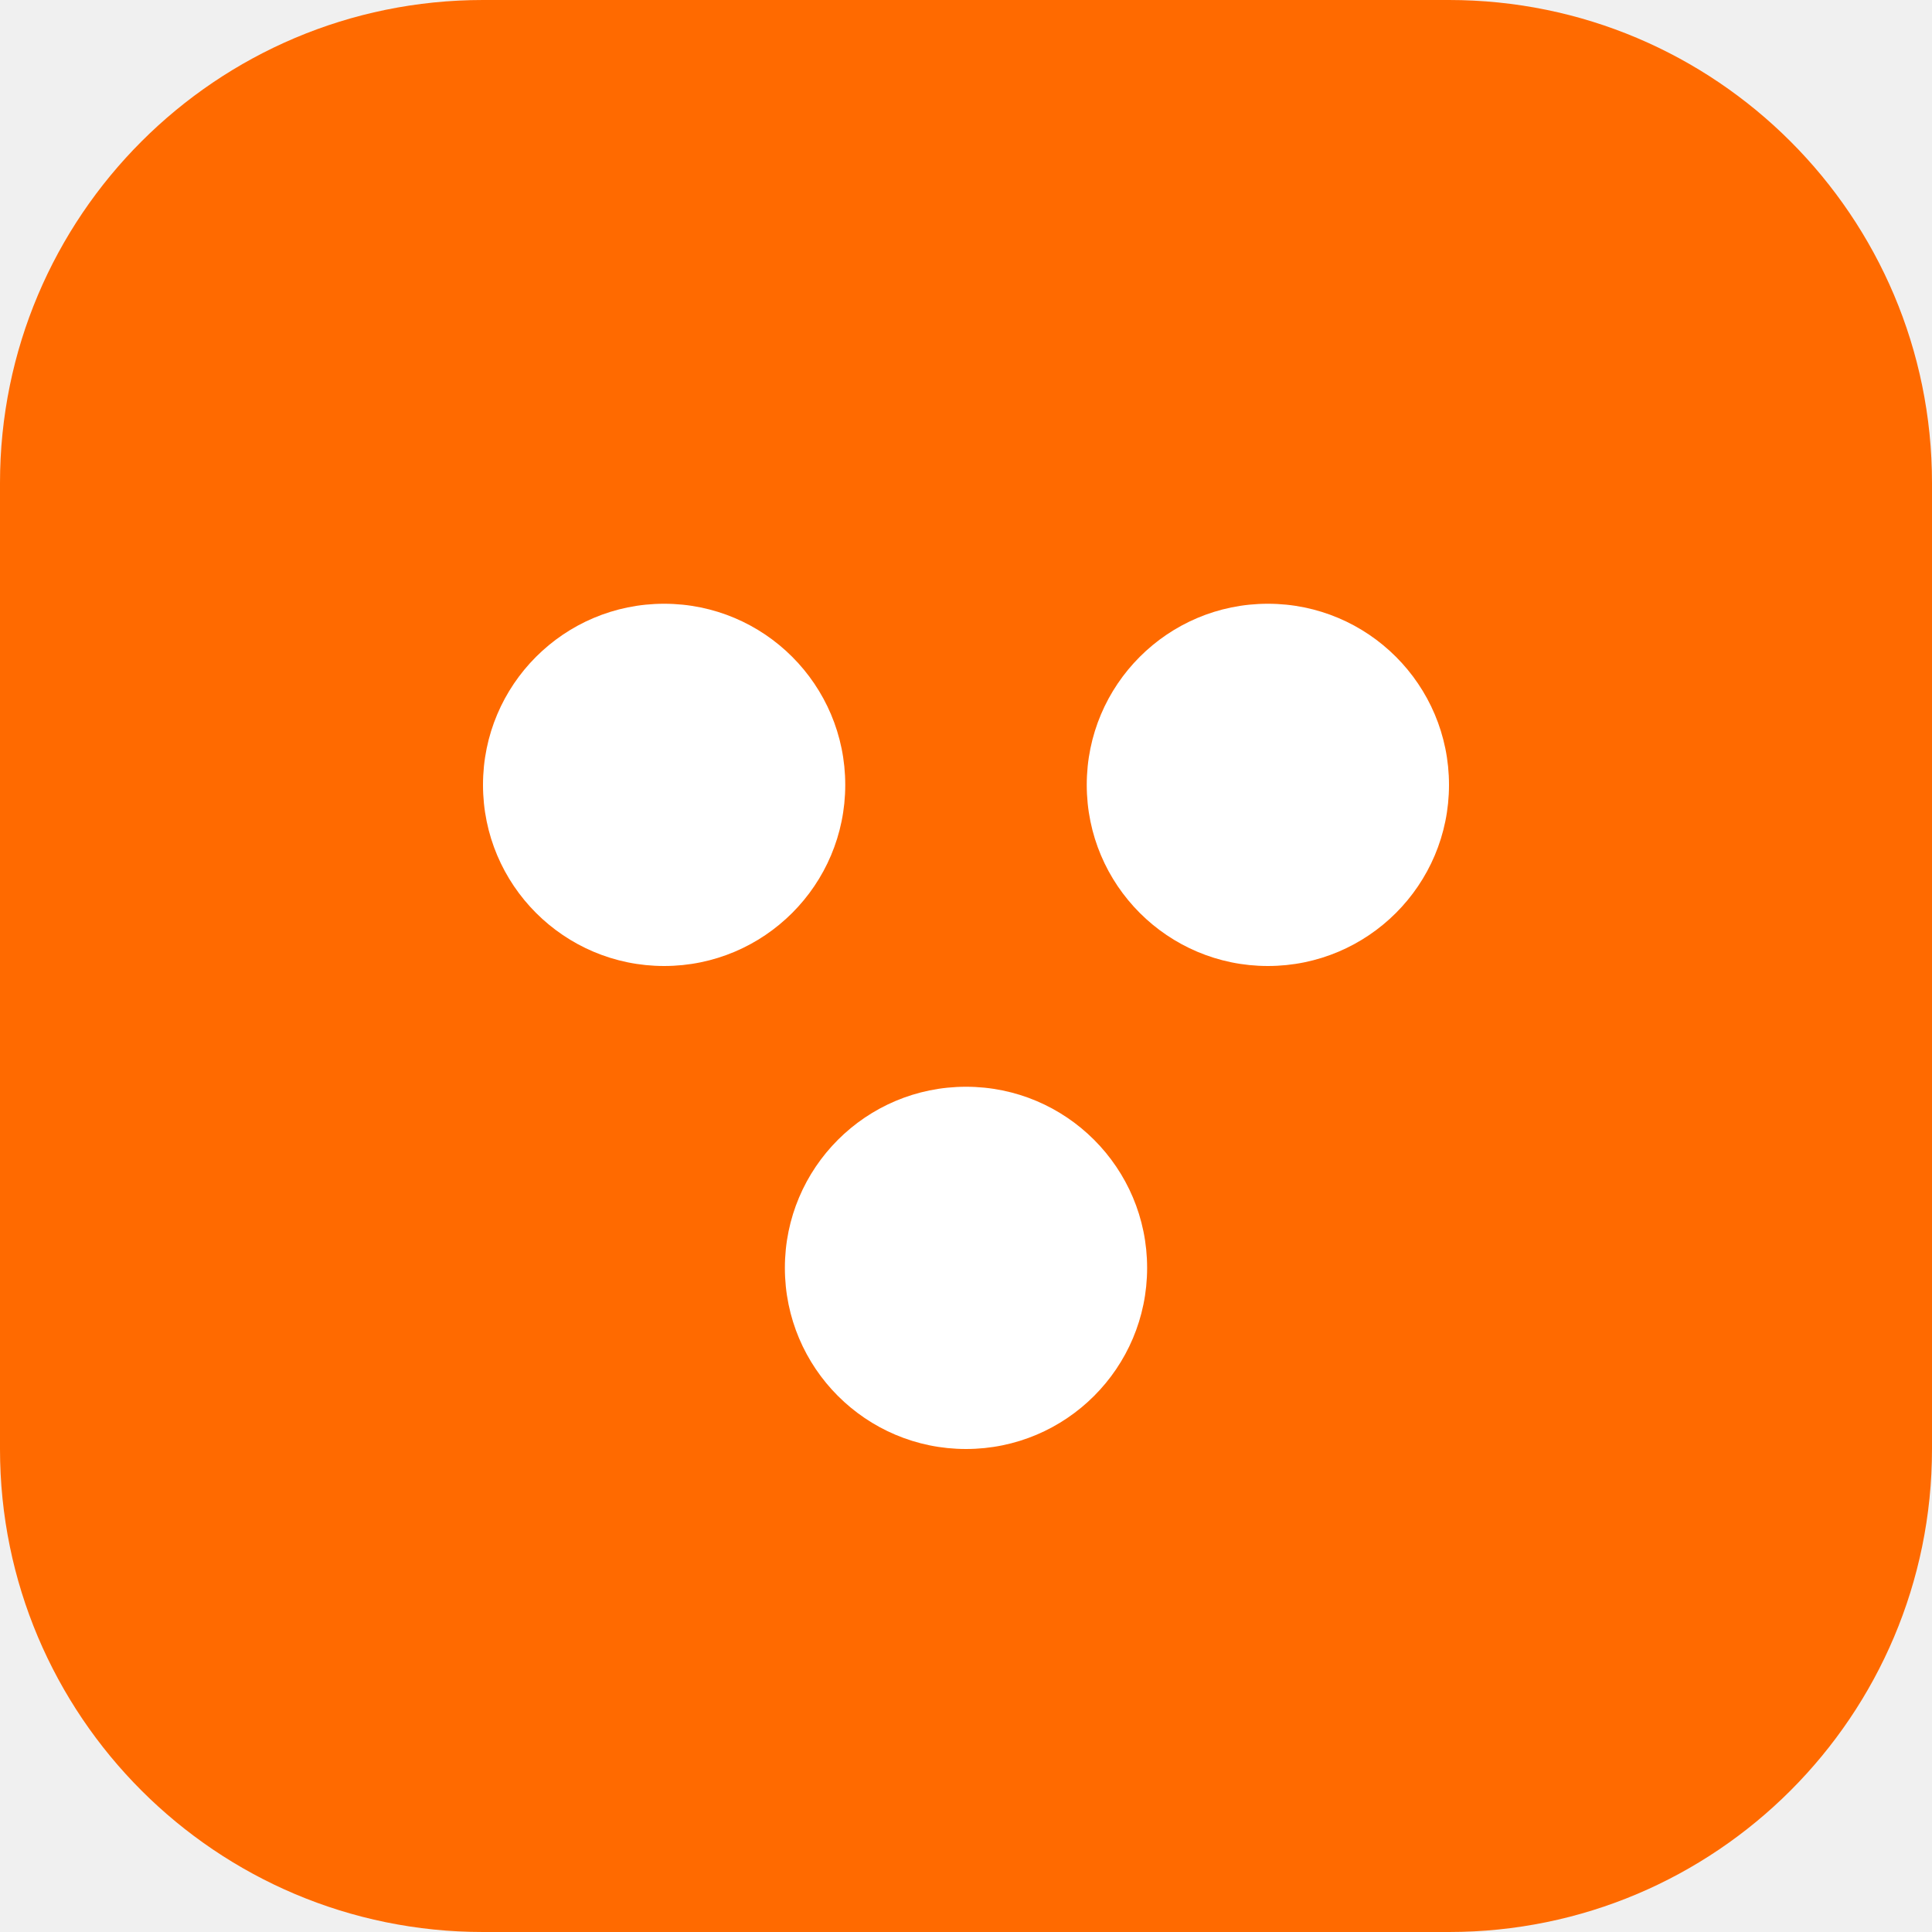
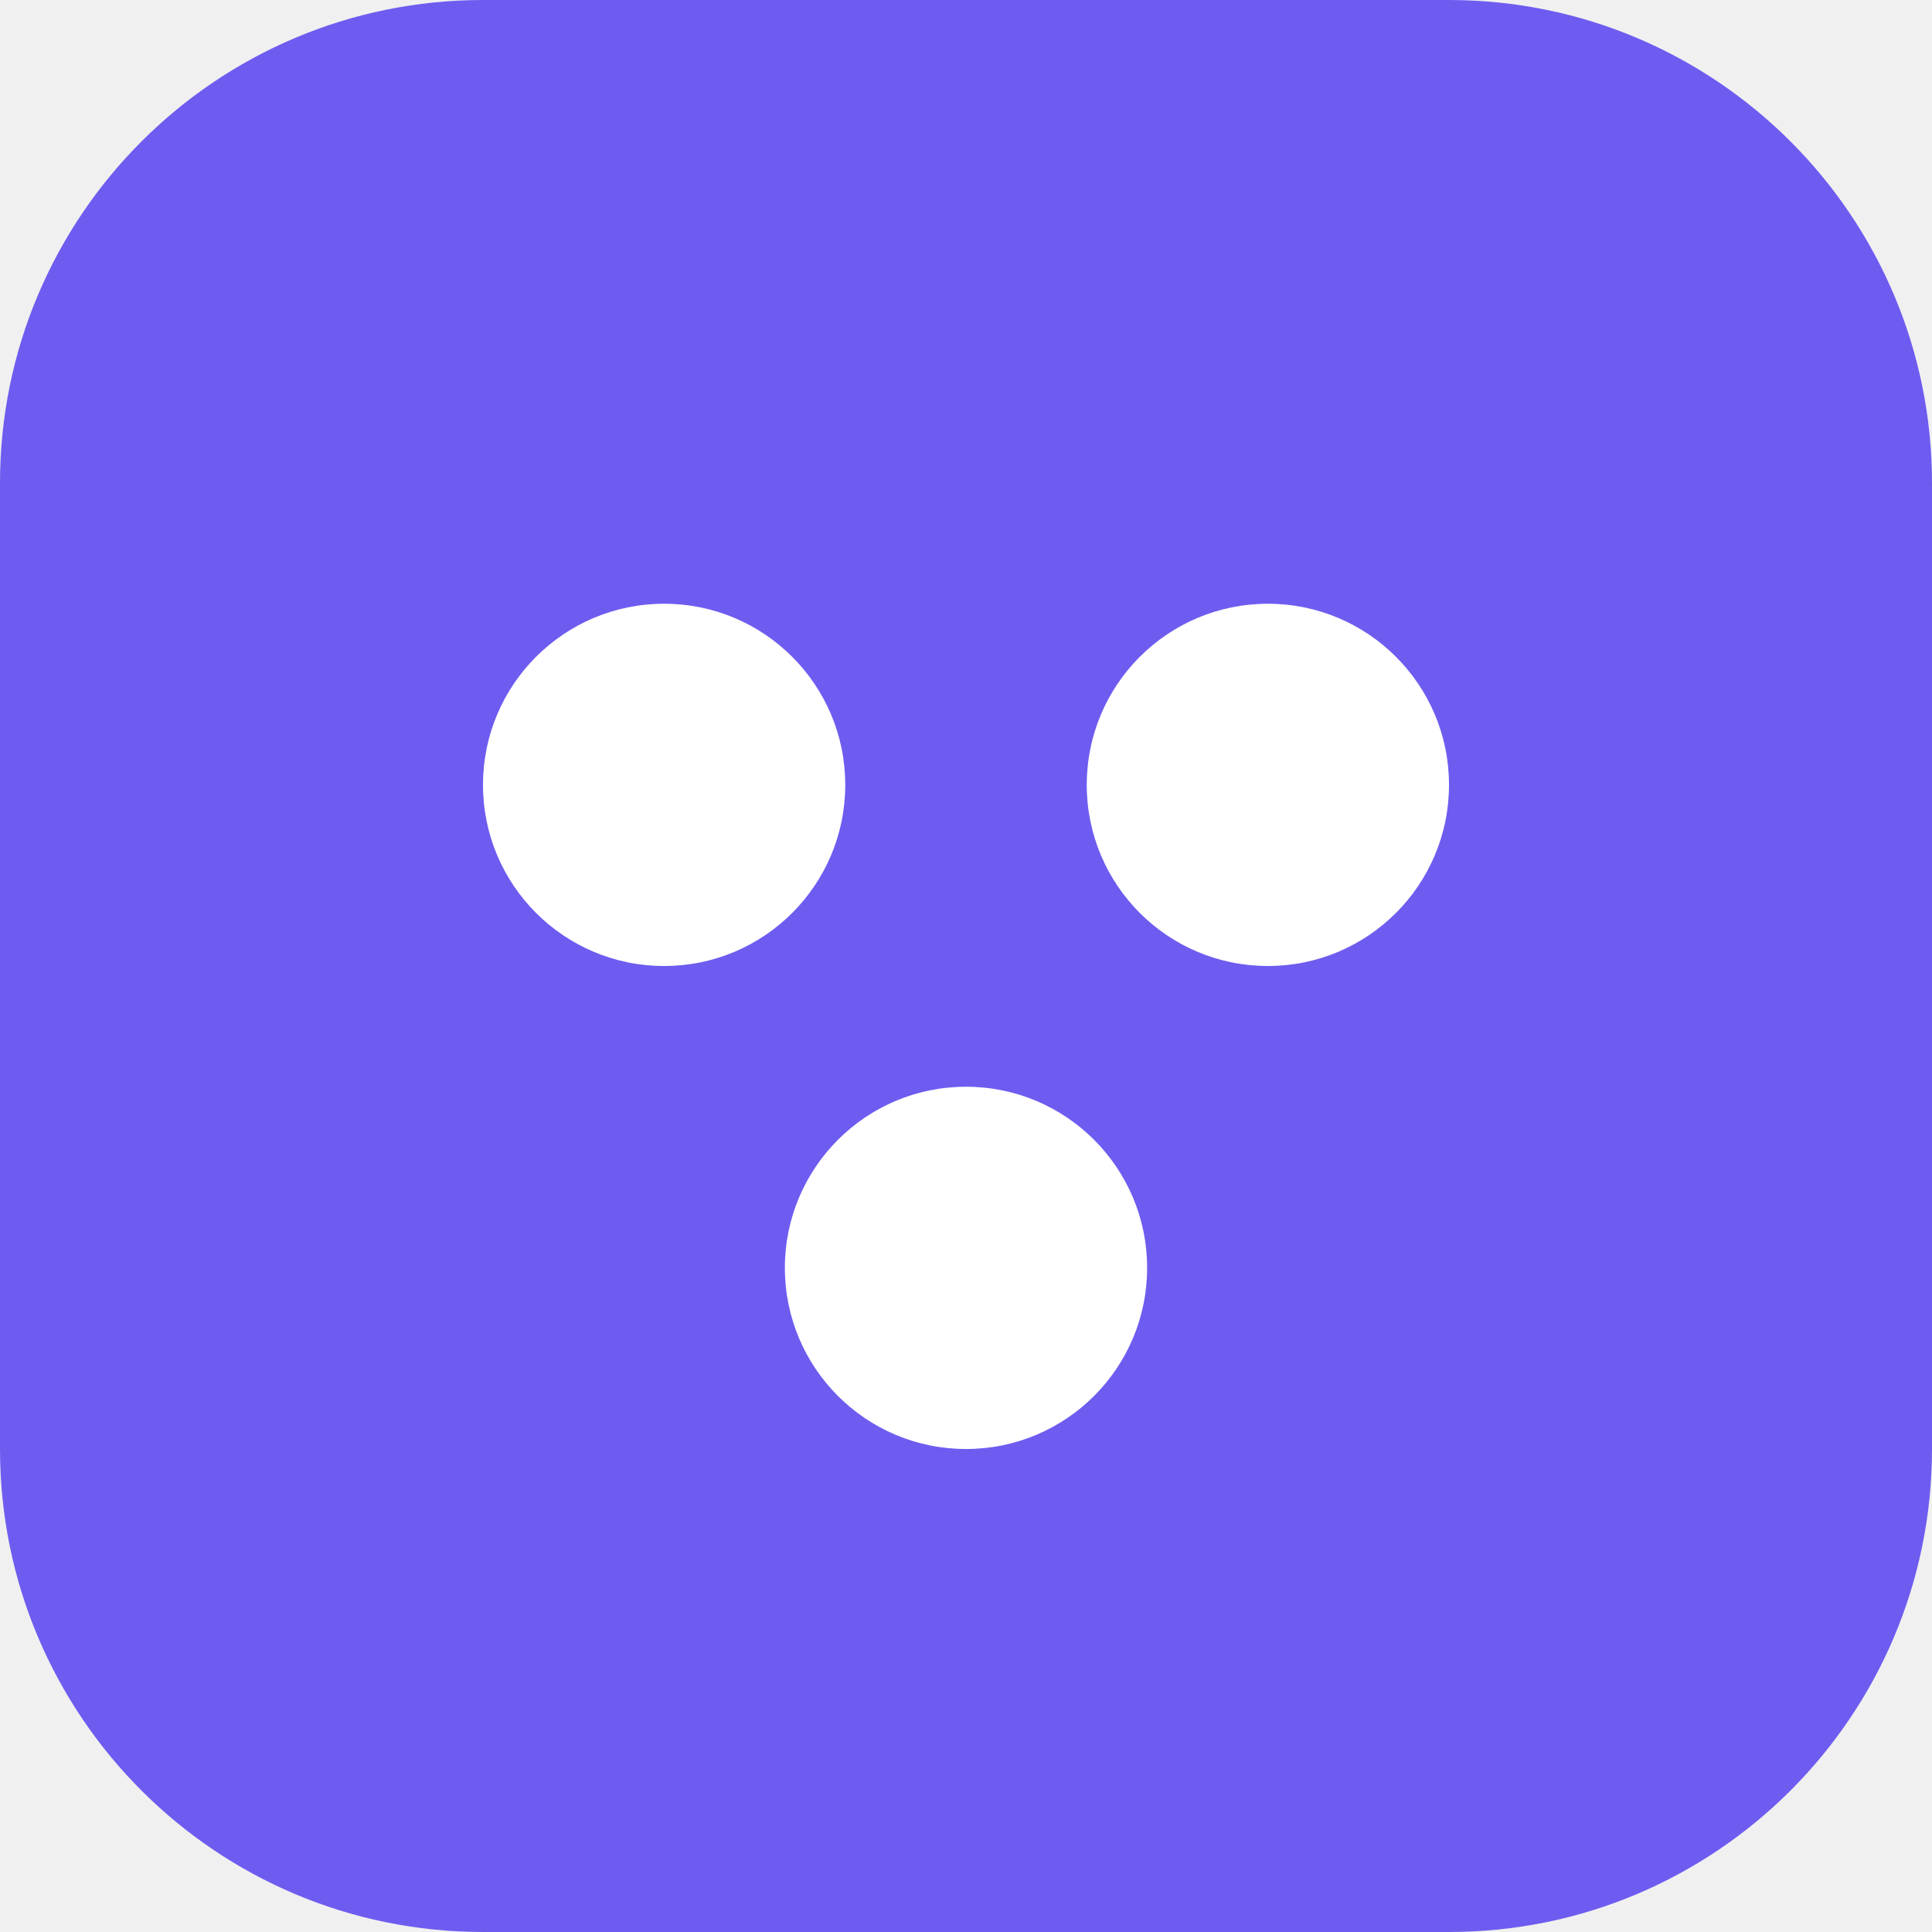
<svg xmlns="http://www.w3.org/2000/svg" viewBox="0 0 64 64">
-   <rect width="64" height="64" rx="16" fill="#ff6a00" />
+   <rect width="64" height="64" rx="16" fill="#6e5cf0" />
  <circle cx="22" cy="26" r="6" fill="#fff" />
  <circle cx="42" cy="26" r="6" fill="#fff" />
  <circle cx="32" cy="42" r="6" fill="#fff" />
</svg>
